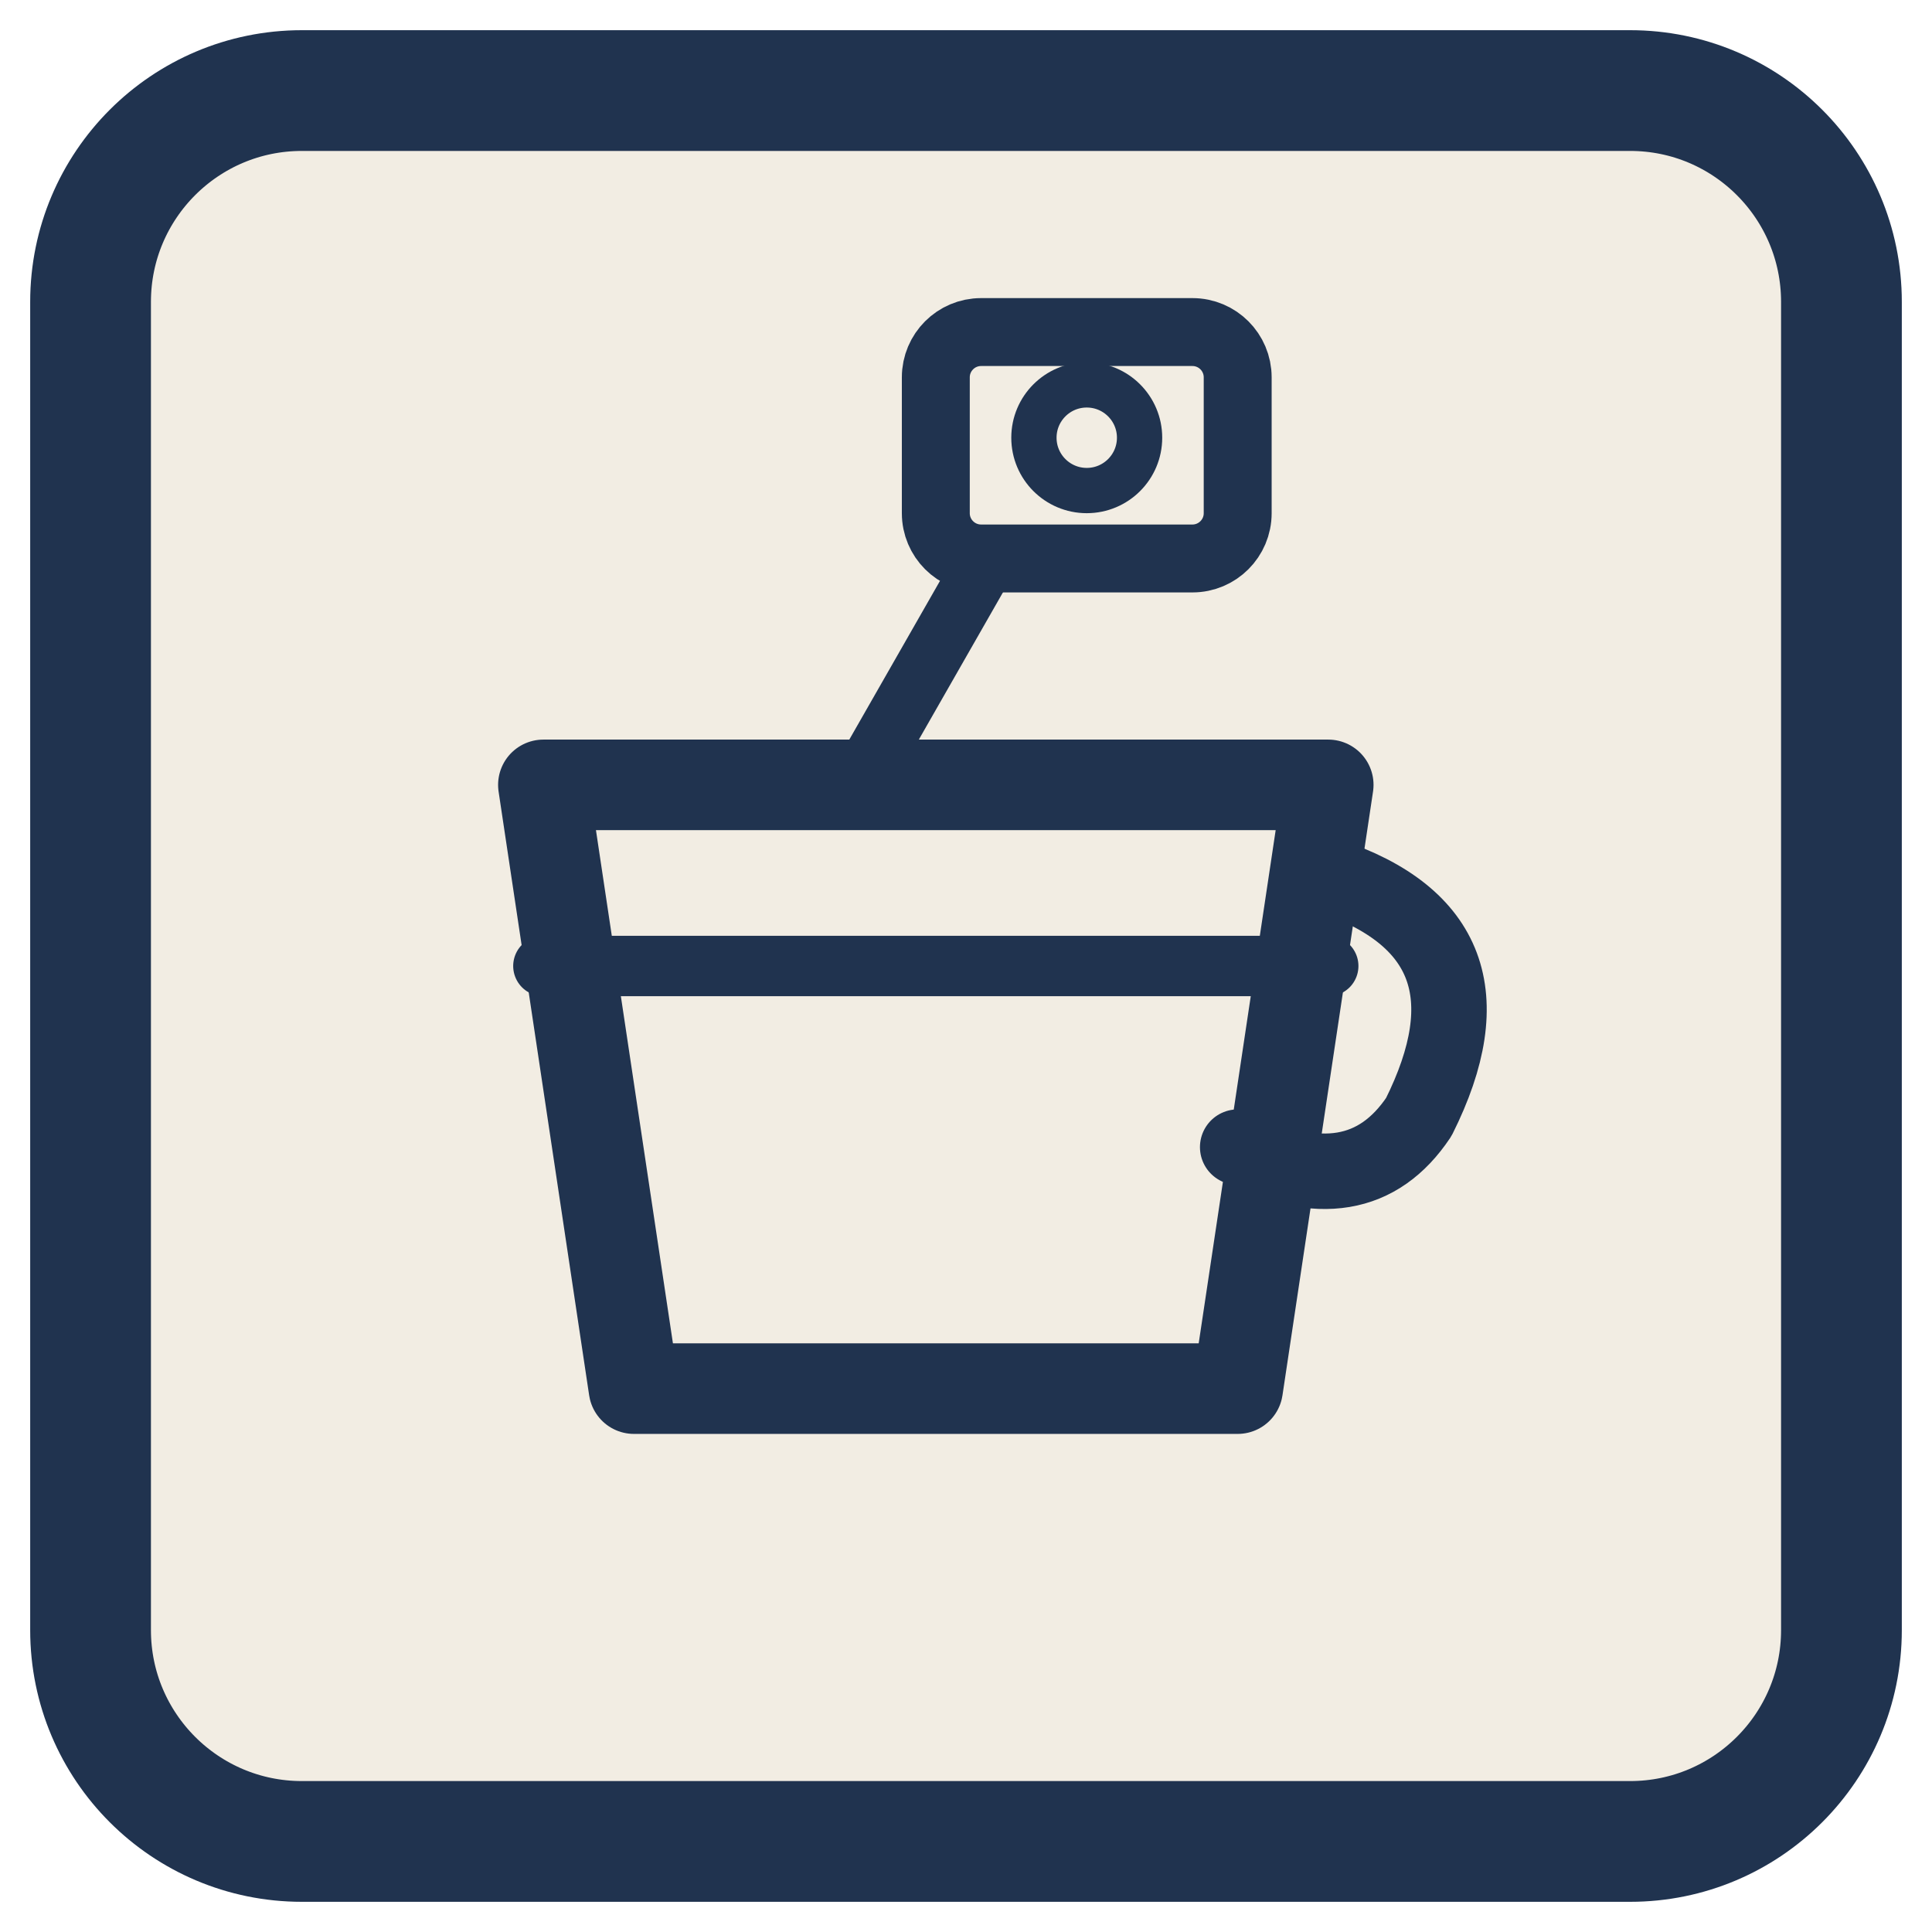
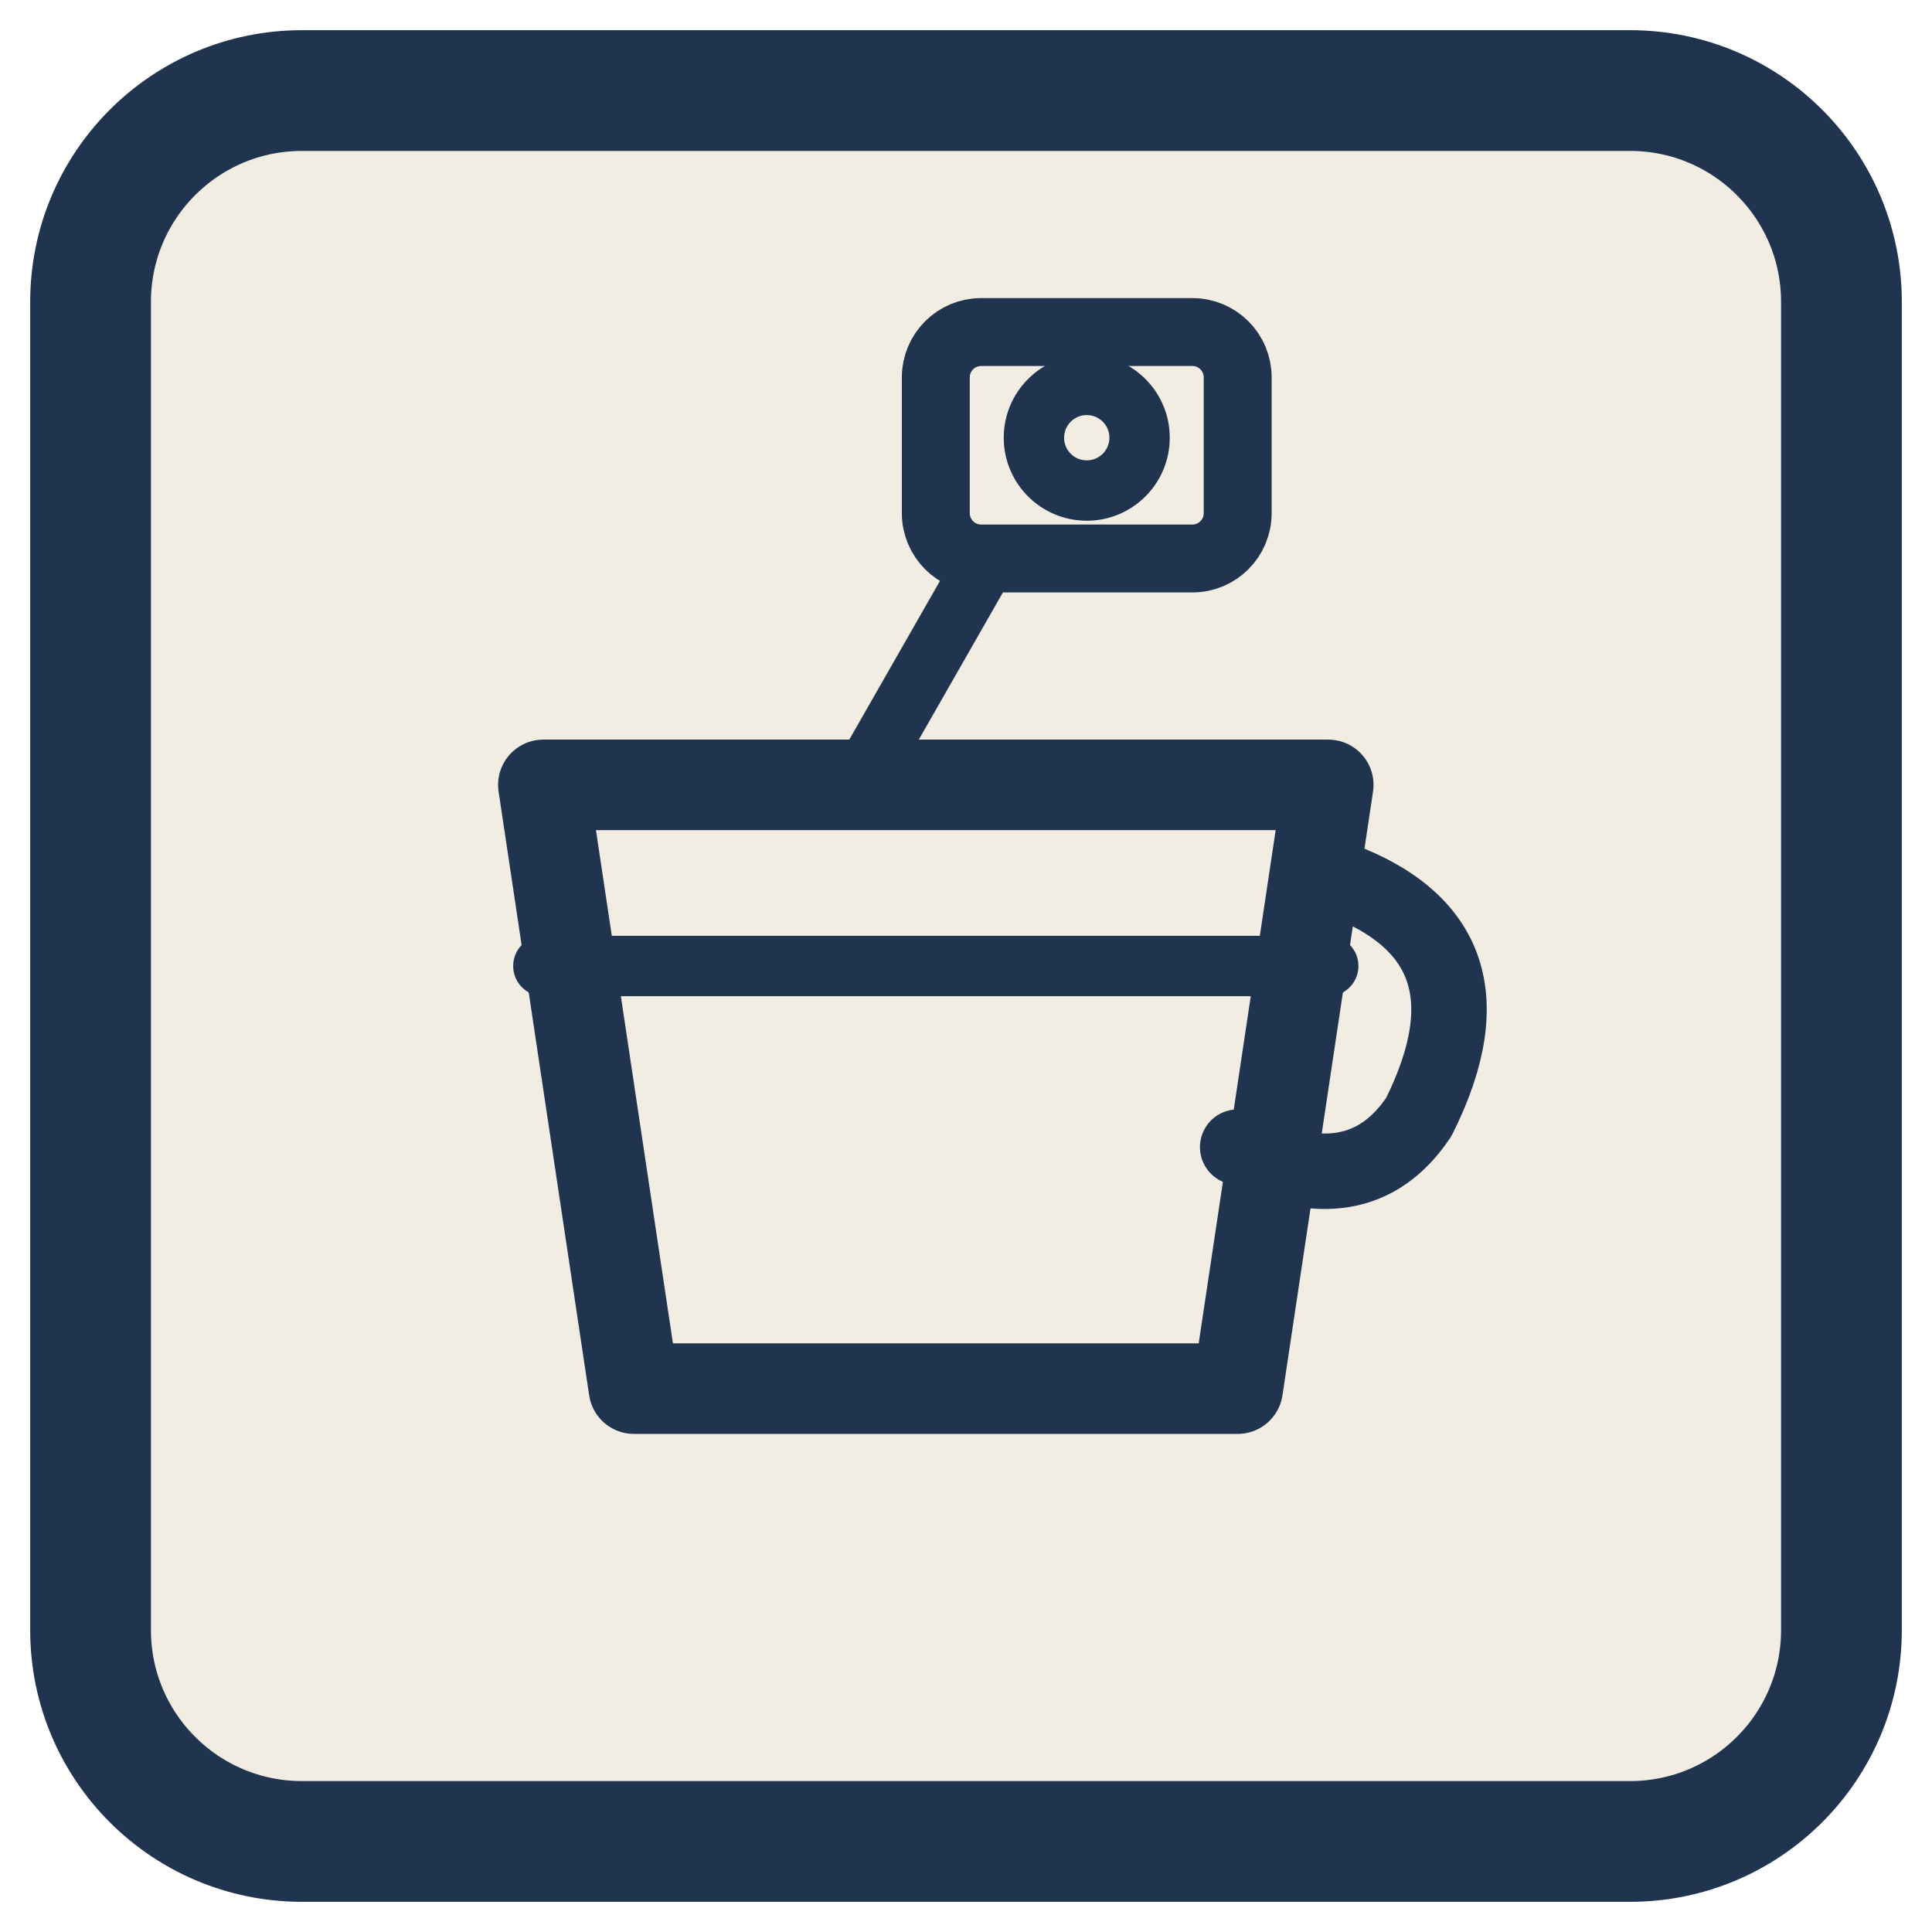
<svg xmlns="http://www.w3.org/2000/svg" width="128" height="128" viewBox="0 0 128 128">
  <rect x="6" y="6" width="116" height="116" rx="14" fill="#F2EDE3" stroke="#20334F" stroke-width="8" />
  <g fill="none" stroke="#20334F" stroke-linecap="round" stroke-linejoin="round">
    <path d="M36 52 L88 52 L82 92 L42 92 Z" fill="#F2EDE3" stroke-width="6" />
    <path d="M88 58 Q100 62 94 74 Q90 80 82 76" stroke-width="5" />
    <line x1="36" y1="64" x2="88" y2="64" stroke-width="4" />
    <path d="M58 50 L66 36" stroke-width="4" />
    <rect x="62" y="22" width="20" height="15" rx="3" fill="#F2EDE3" stroke-width="4.5" />
-     <circle cx="72" cy="29" r="3.5" stroke-width="3" />
+     <circle cx="72" cy="29" r="3.5" stroke-width="4" />
  </g>
</svg>
